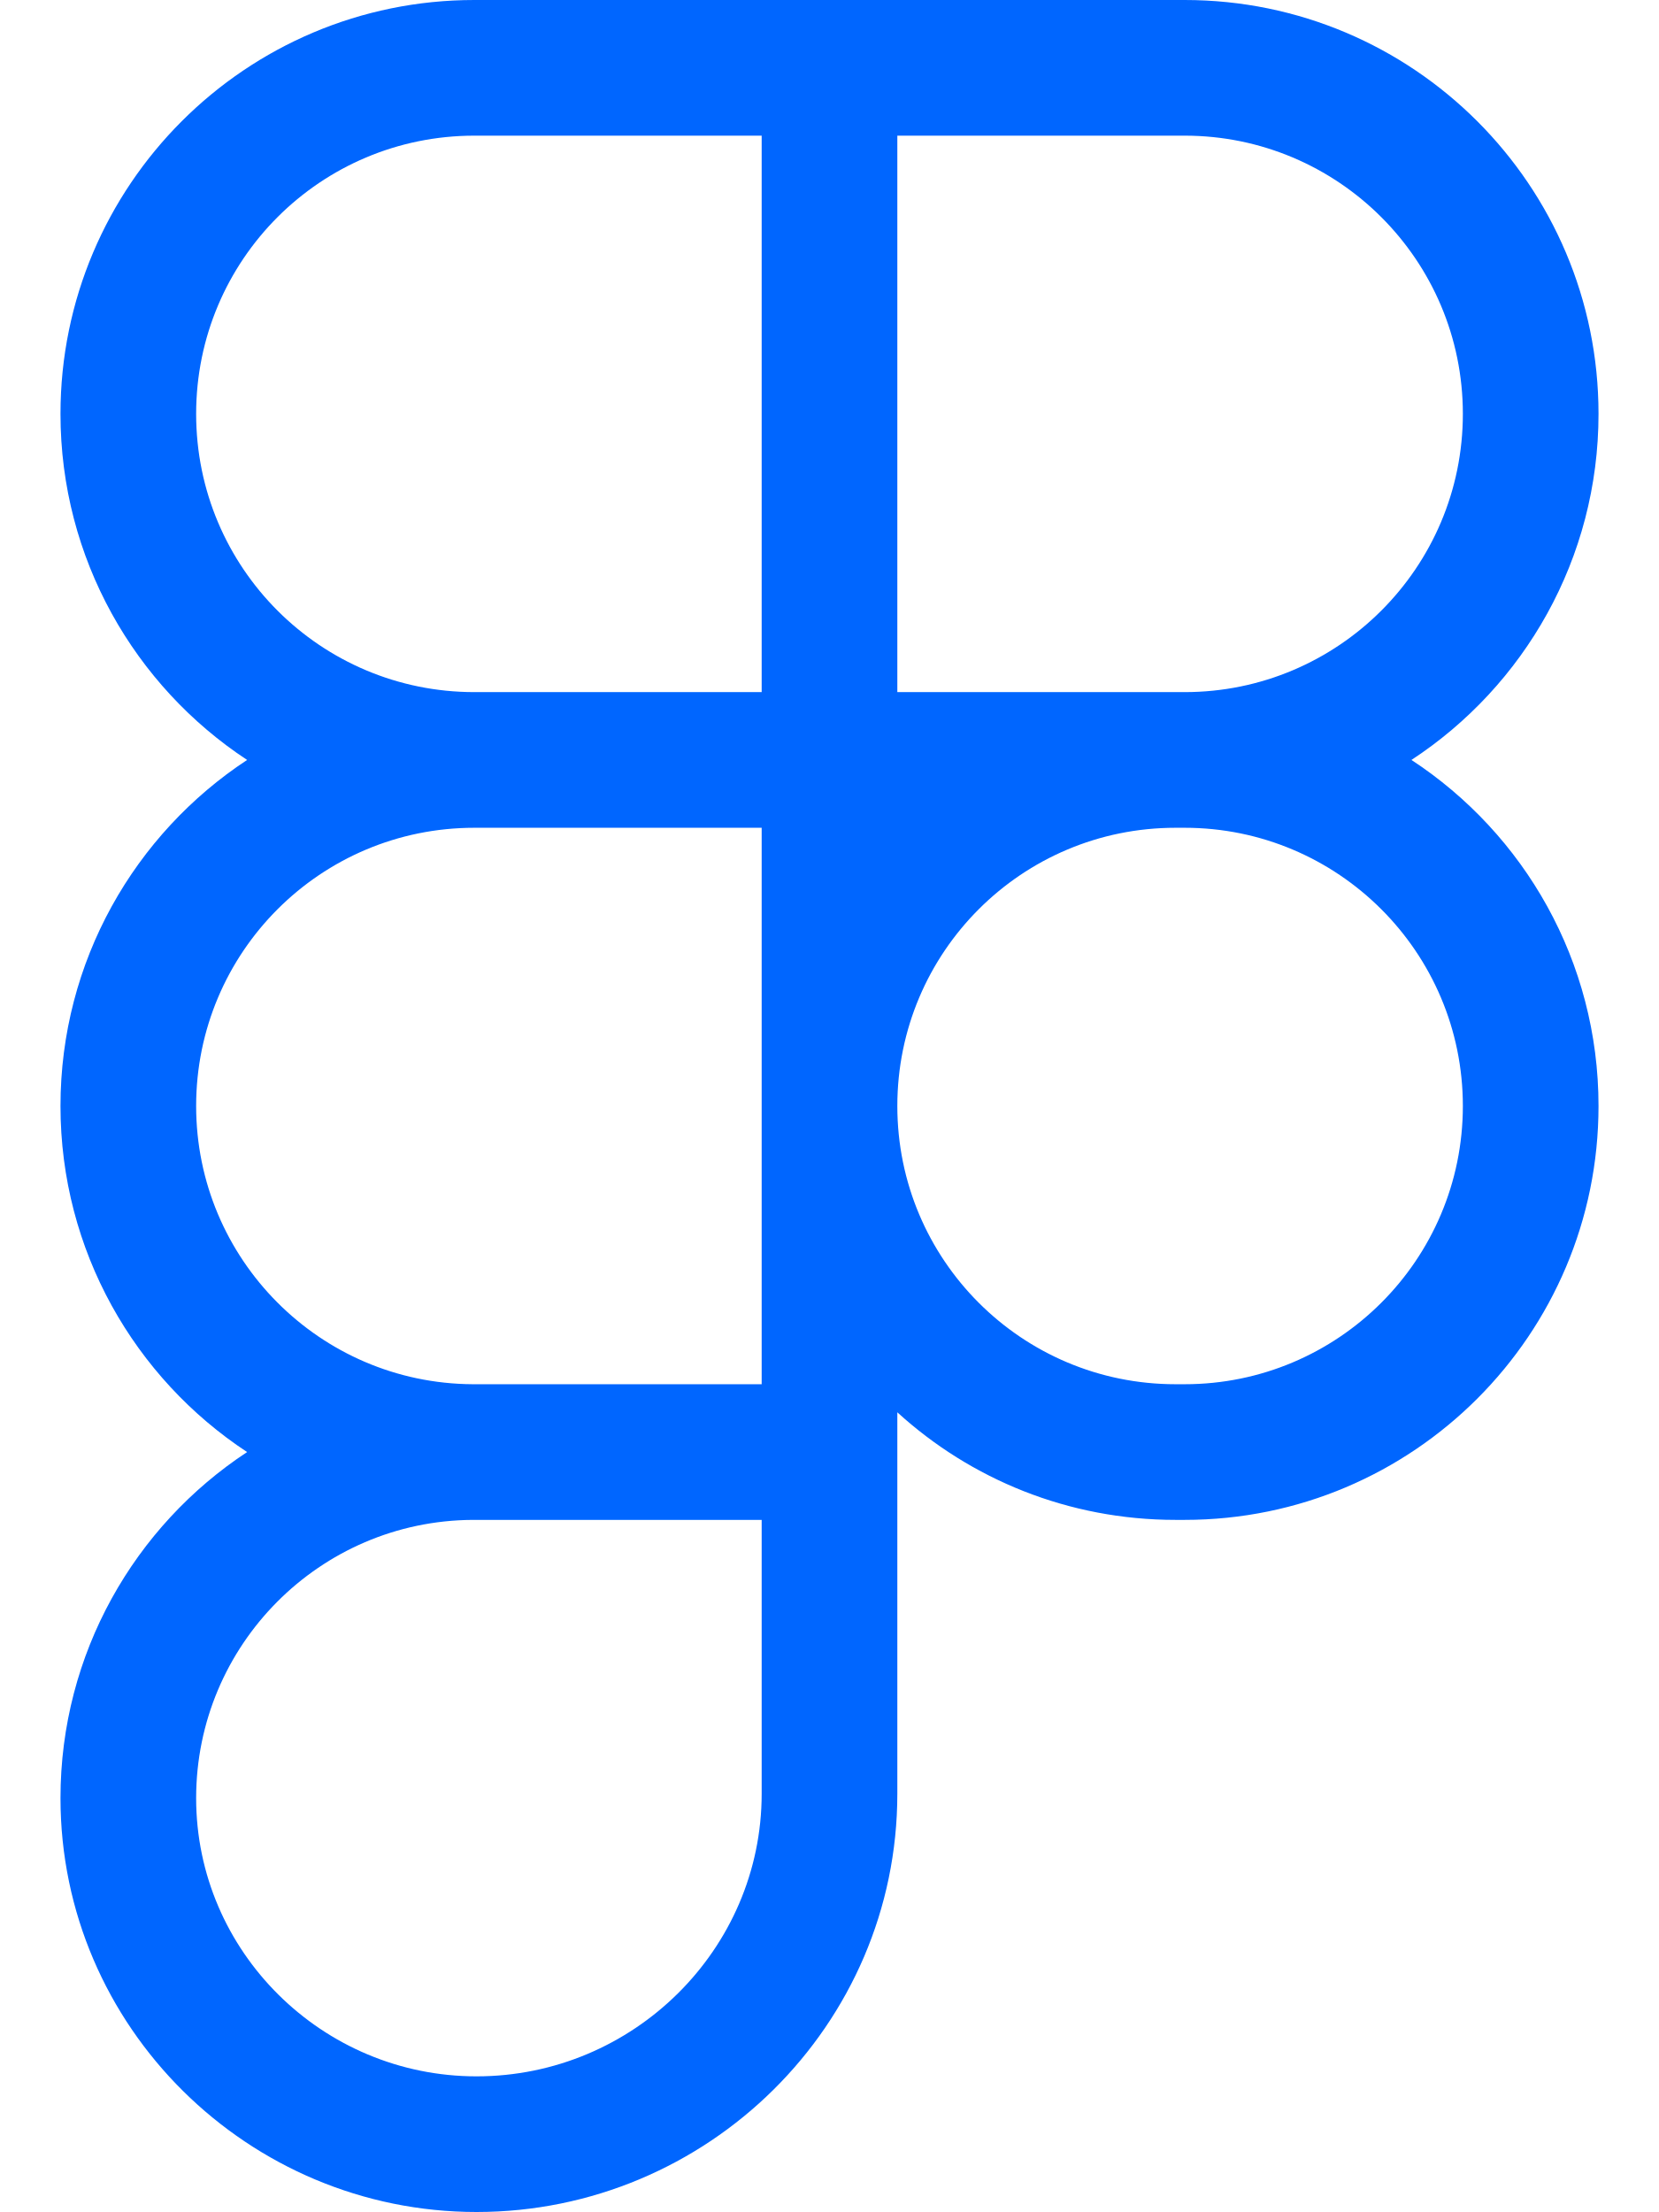
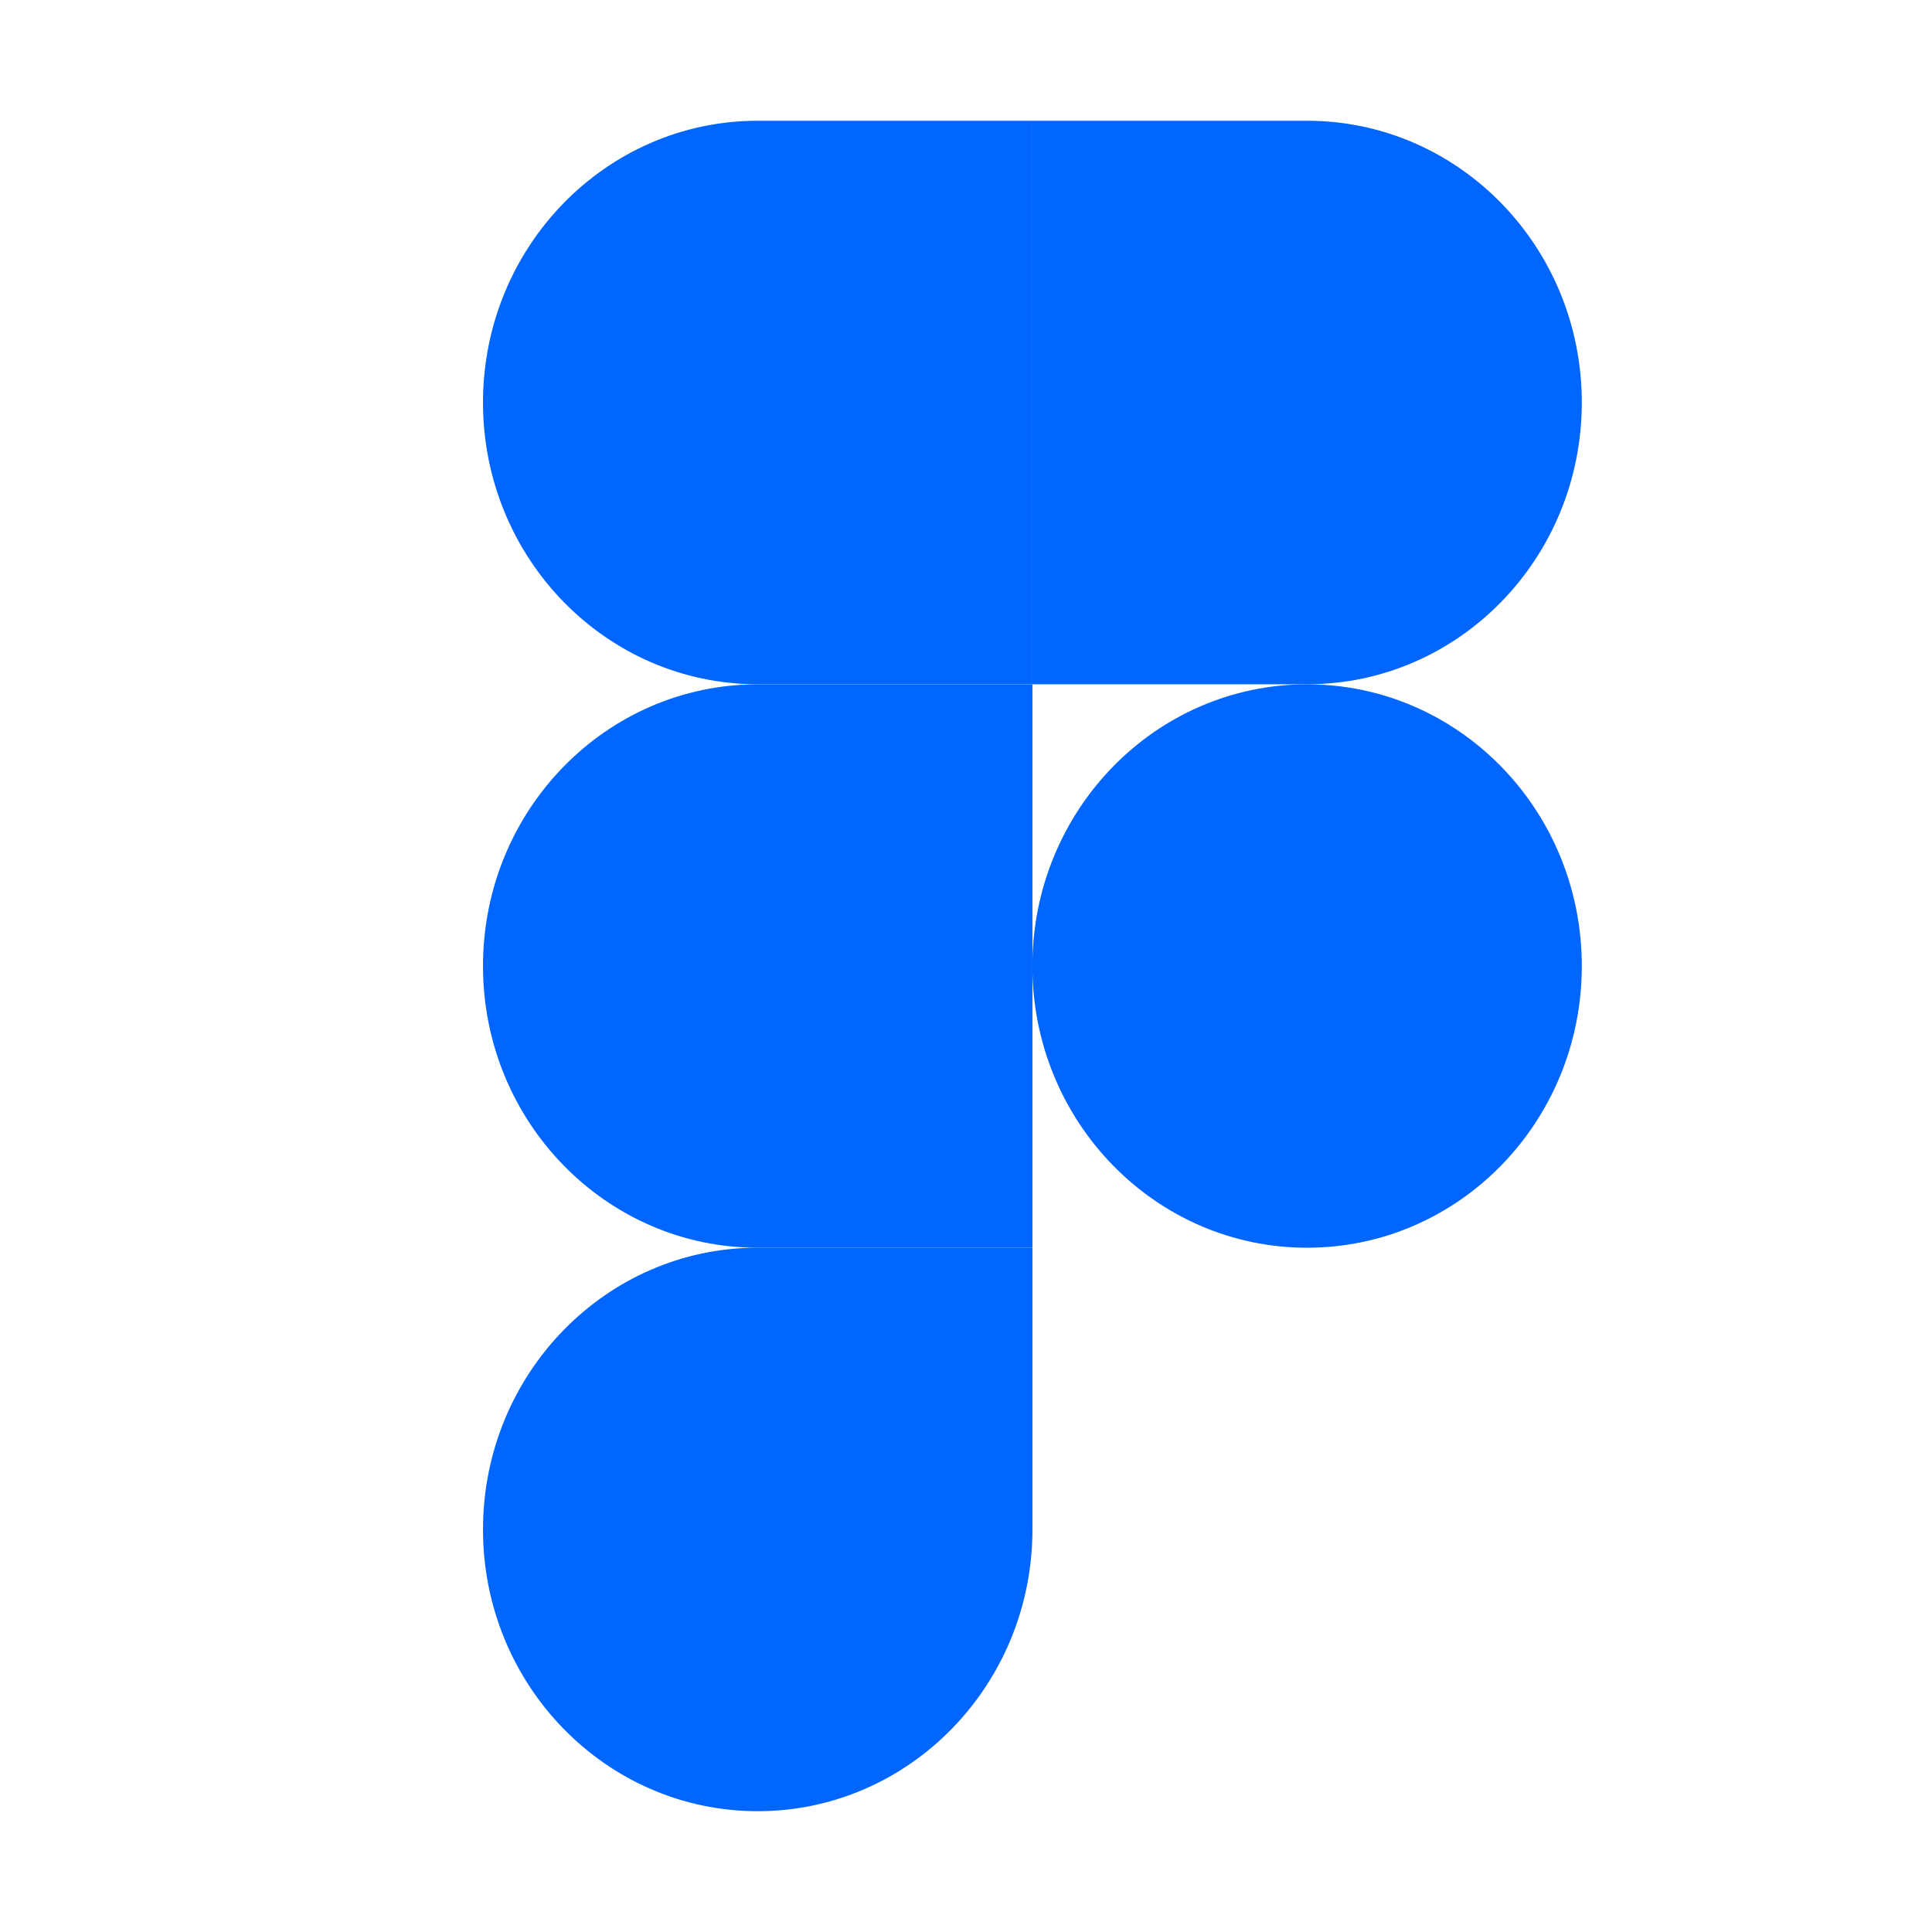
- <svg xmlns="http://www.w3.org/2000/svg" height="32" width="24" viewBox="0 0 384 512">
-   <path fill="#0066ff" d="M14 95.8C14 42.9 56.9 0 109.8 0H274.2C327.1 0 370 42.9 370 95.8C370 129.3 352.8 158.8 326.7 175.9C352.8 193 370 222.5 370 256C370 308.9 327.1 351.8 274.2 351.8H272.1C247.3 351.8 224.7 342.4 207.7 326.9V415.2C207.7 468.8 163.7 512 110.3 512C57.5 512 14 469.2 14 416.2C14 382.7 31.2 353.2 57.2 336.1C31.2 319 14 289.5 14 256C14 222.5 31.2 193 57.2 175.9C31.2 158.8 14 129.3 14 95.8zM176.3 191.6H109.8C74.2 191.6 45.4 220.4 45.4 256C45.4 291.4 74 320.2 109.4 320.4C109.5 320.4 109.7 320.4 109.8 320.4H176.3V191.6zM207.7 256C207.7 291.6 236.5 320.4 272.1 320.4H274.2C309.7 320.4 338.6 291.6 338.6 256C338.6 220.4 309.7 191.6 274.2 191.6H272.1C236.5 191.6 207.7 220.4 207.7 256zM109.8 351.8C109.7 351.8 109.5 351.8 109.4 351.8C74 352 45.4 380.8 45.4 416.2C45.4 451.7 74.6 480.6 110.3 480.6C146.6 480.6 176.3 451.2 176.3 415.2V351.8H109.8zM109.8 31.4C74.2 31.4 45.4 60.2 45.4 95.8C45.4 131.4 74.2 160.2 109.8 160.2H176.3V31.4H109.8zM207.7 160.2H274.2C309.7 160.2 338.6 131.4 338.6 95.8C338.6 60.2 309.7 31.4 274.2 31.4H207.7V160.2z" />
+ <svg xmlns="http://www.w3.org/2000/svg" width="34" height="34" viewBox="0 0 34 34" fill="none">
+   <path d="M18.168 17.001C18.168 14.261 20.333 12.043 23.002 12.043C25.674 12.043 27.837 14.259 27.837 17.001C27.837 19.74 25.674 21.958 23.002 21.958C20.335 21.958 18.168 19.742 18.168 17.001Z" fill="#0066FF" />
+   <path d="M8.5 26.917C8.5 24.178 10.665 21.957 13.334 21.957H18.169V26.917C18.169 29.654 16.003 31.874 13.334 31.874C10.665 31.874 8.5 29.654 8.5 26.917Z" fill="#0066FF" />
+   <path d="M18.168 2.125V12.042H23.002C25.674 12.042 27.837 9.822 27.837 7.083C27.837 4.346 25.674 2.125 23.002 2.125H18.168Z" fill="#0066FF" />
+   <path d="M8.5 7.083C8.5 9.822 10.665 12.042 13.334 12.042H18.169V2.125H13.334C10.665 2.125 8.5 4.346 8.5 7.083Z" fill="#0066FF" />
+   <path d="M8.5 17.001C8.5 19.74 10.665 21.958 13.334 21.958H18.169V12.043H13.334C10.665 12.043 8.5 14.259 8.5 17.001Z" fill="#0066FF" />
</svg>
